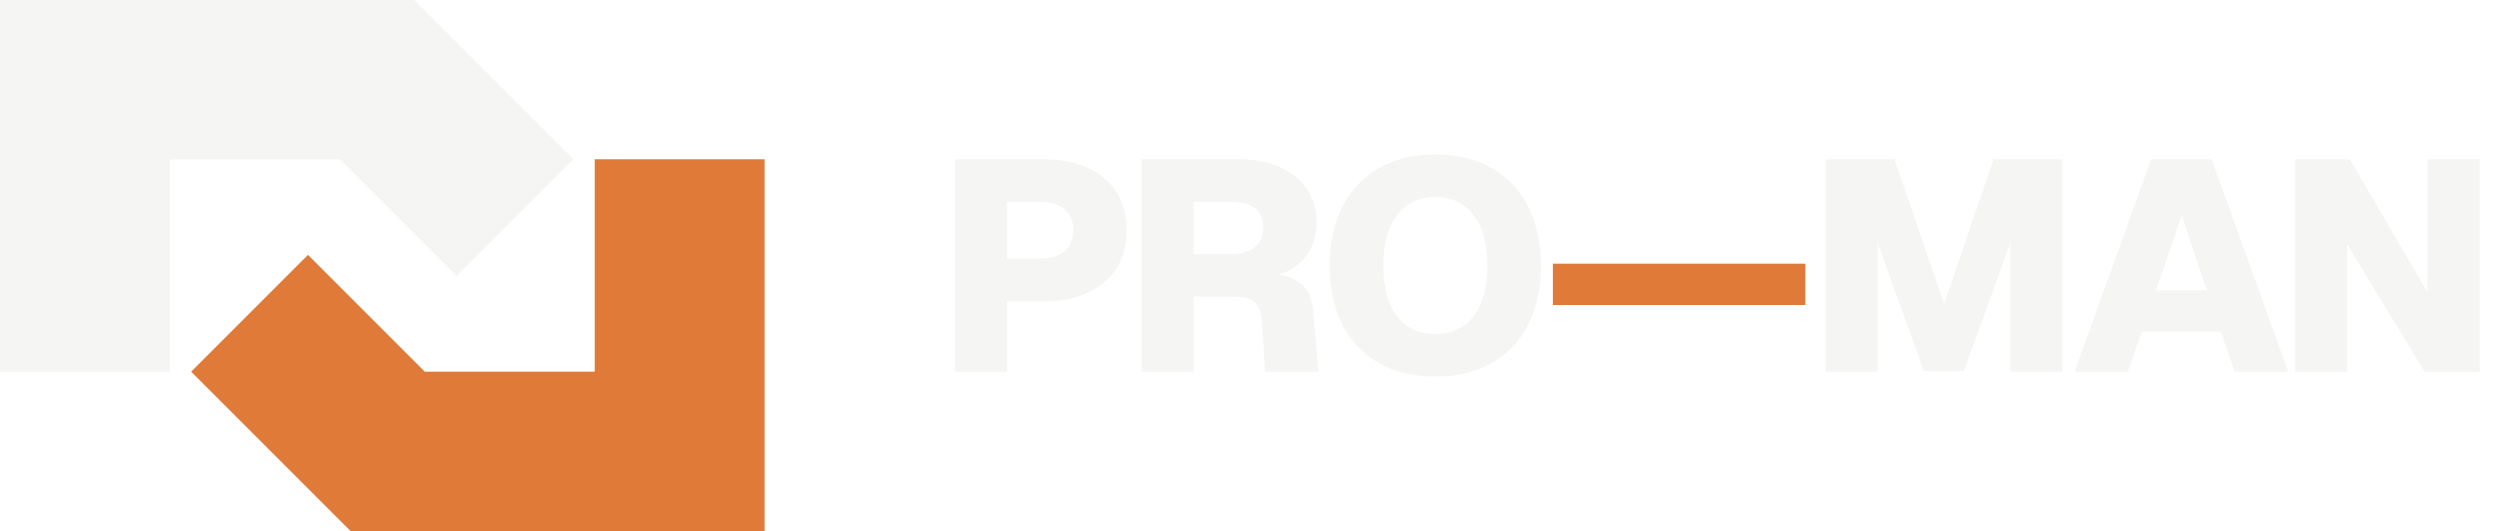
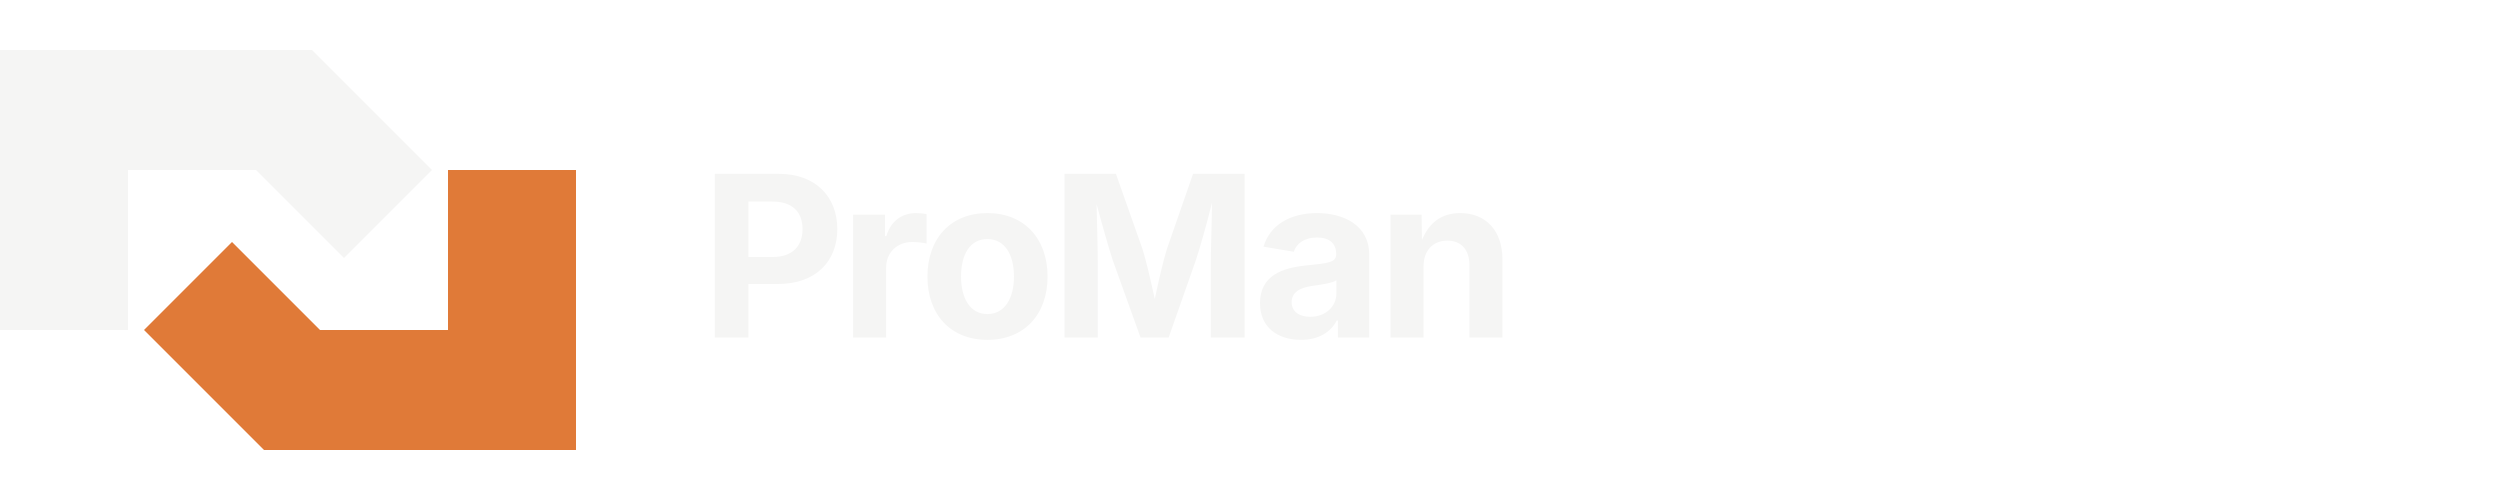
- <svg xmlns="http://www.w3.org/2000/svg" viewBox="0 0 470.82 100" width="470.82" height="100">
-   <path fill="#F5F5F4" d="M0 0L78 0L108 30L86 52L64 30L32 30L32 70L0 70Z" />
-   <path fill="#E07A38" d="M144 100L66 100L36 70L58 48L80 70L112 70L112 30L144 30Z" />
-   <path fill="#F5F5F4" d="M189.63 70L179.83 70L179.83 30L196.39 30Q203.77 30 207.97 33.58Q212.17 37.15 212.17 43.35Q212.17 49.55 207.97 53.15Q203.77 56.76 196.39 56.76L189.63 56.76L189.63 70M189.63 38L189.63 48.70L195.72 48.70Q198.70 48.70 200.42 47.35Q202.14 46 202.14 43.35Q202.14 40.76 200.42 39.38Q198.70 38 195.72 38M224.79 70L214.99 70L214.99 30L233.30 30Q237.75 30 241.04 31.46Q244.34 32.93 246.14 35.61Q247.94 38.28 247.94 41.89Q247.94 45.61 246 48.17Q244.06 50.73 240.79 51.75Q246.87 52.54 247.32 58.62L248.28 70L238.25 70L237.63 60.25Q237.46 58 236.31 56.93Q235.15 55.86 232.28 55.86L224.79 55.86L224.79 70M224.79 38L224.79 47.86L231.77 47.86Q234.70 47.86 236.31 46.56Q237.92 45.27 237.92 42.90Q237.92 38 231.66 38M270.31 70.90Q264.11 70.90 259.66 68.37Q255.21 65.83 252.82 61.15Q250.42 56.48 250.42 50.06Q250.42 43.63 252.82 38.93Q255.21 34.23 259.66 31.66Q264.11 29.10 270.31 29.10Q276.51 29.10 280.96 31.66Q285.41 34.23 287.80 38.93Q290.20 43.63 290.20 50.06Q290.20 56.48 287.80 61.15Q285.41 65.83 280.96 68.37Q276.51 70.90 270.31 70.90M270.31 62.90Q274.93 62.90 277.52 59.55Q280.11 56.20 280.11 50.06Q280.11 43.92 277.52 40.51Q274.93 37.10 270.31 37.10Q265.69 37.10 263.10 40.51Q260.51 43.92 260.51 50.06Q260.51 56.20 263.10 59.55Q265.69 62.90 270.31 62.90M353.63 70L343.83 70L343.83 30L356.79 30L366.14 57.27L375.44 30L388.39 30L388.39 70L378.59 70L378.59 45.77L369.86 69.89L362.31 69.89L353.63 45.77M400.73 70L390.70 70L405.13 30L416.51 30L430.93 70L420.85 70L418.25 62.45L403.38 62.45L400.73 70M410.87 40.59L406.03 54.68L415.61 54.68M442.03 70L432.23 70L432.23 30L442.54 30L457.18 55.07L457.18 30L466.99 30L466.99 70L456.62 70L442.03 46" />
-   <path fill="#E07A38" d="M340 57.44L292.45 57.44L292.45 49.66L340 49.66" />
+ <svg xmlns="http://www.w3.org/2000/svg" viewBox="0 0 200 40" width="200" height="40" role="img" aria-label="ProMan">
+   <g transform="translate(0,4) scale(0.32)">
+     <path fill="#F5F5F4" d="M0 0L78 0L108 30L86 52L64 30L32 30L32 70L0 70Z" />
+     <path fill="#E07A38" d="M144 100L66 100L36 70L58 48L80 70L112 70L112 30L144 30Z" />
+   </g>
+   <text x="56" y="27" font-family="system-ui, -apple-system, Segoe UI, sans-serif" font-size="18" font-weight="650" letter-spacing="-0.03em" fill="#F5F5F4">ProMan</text>
</svg>
